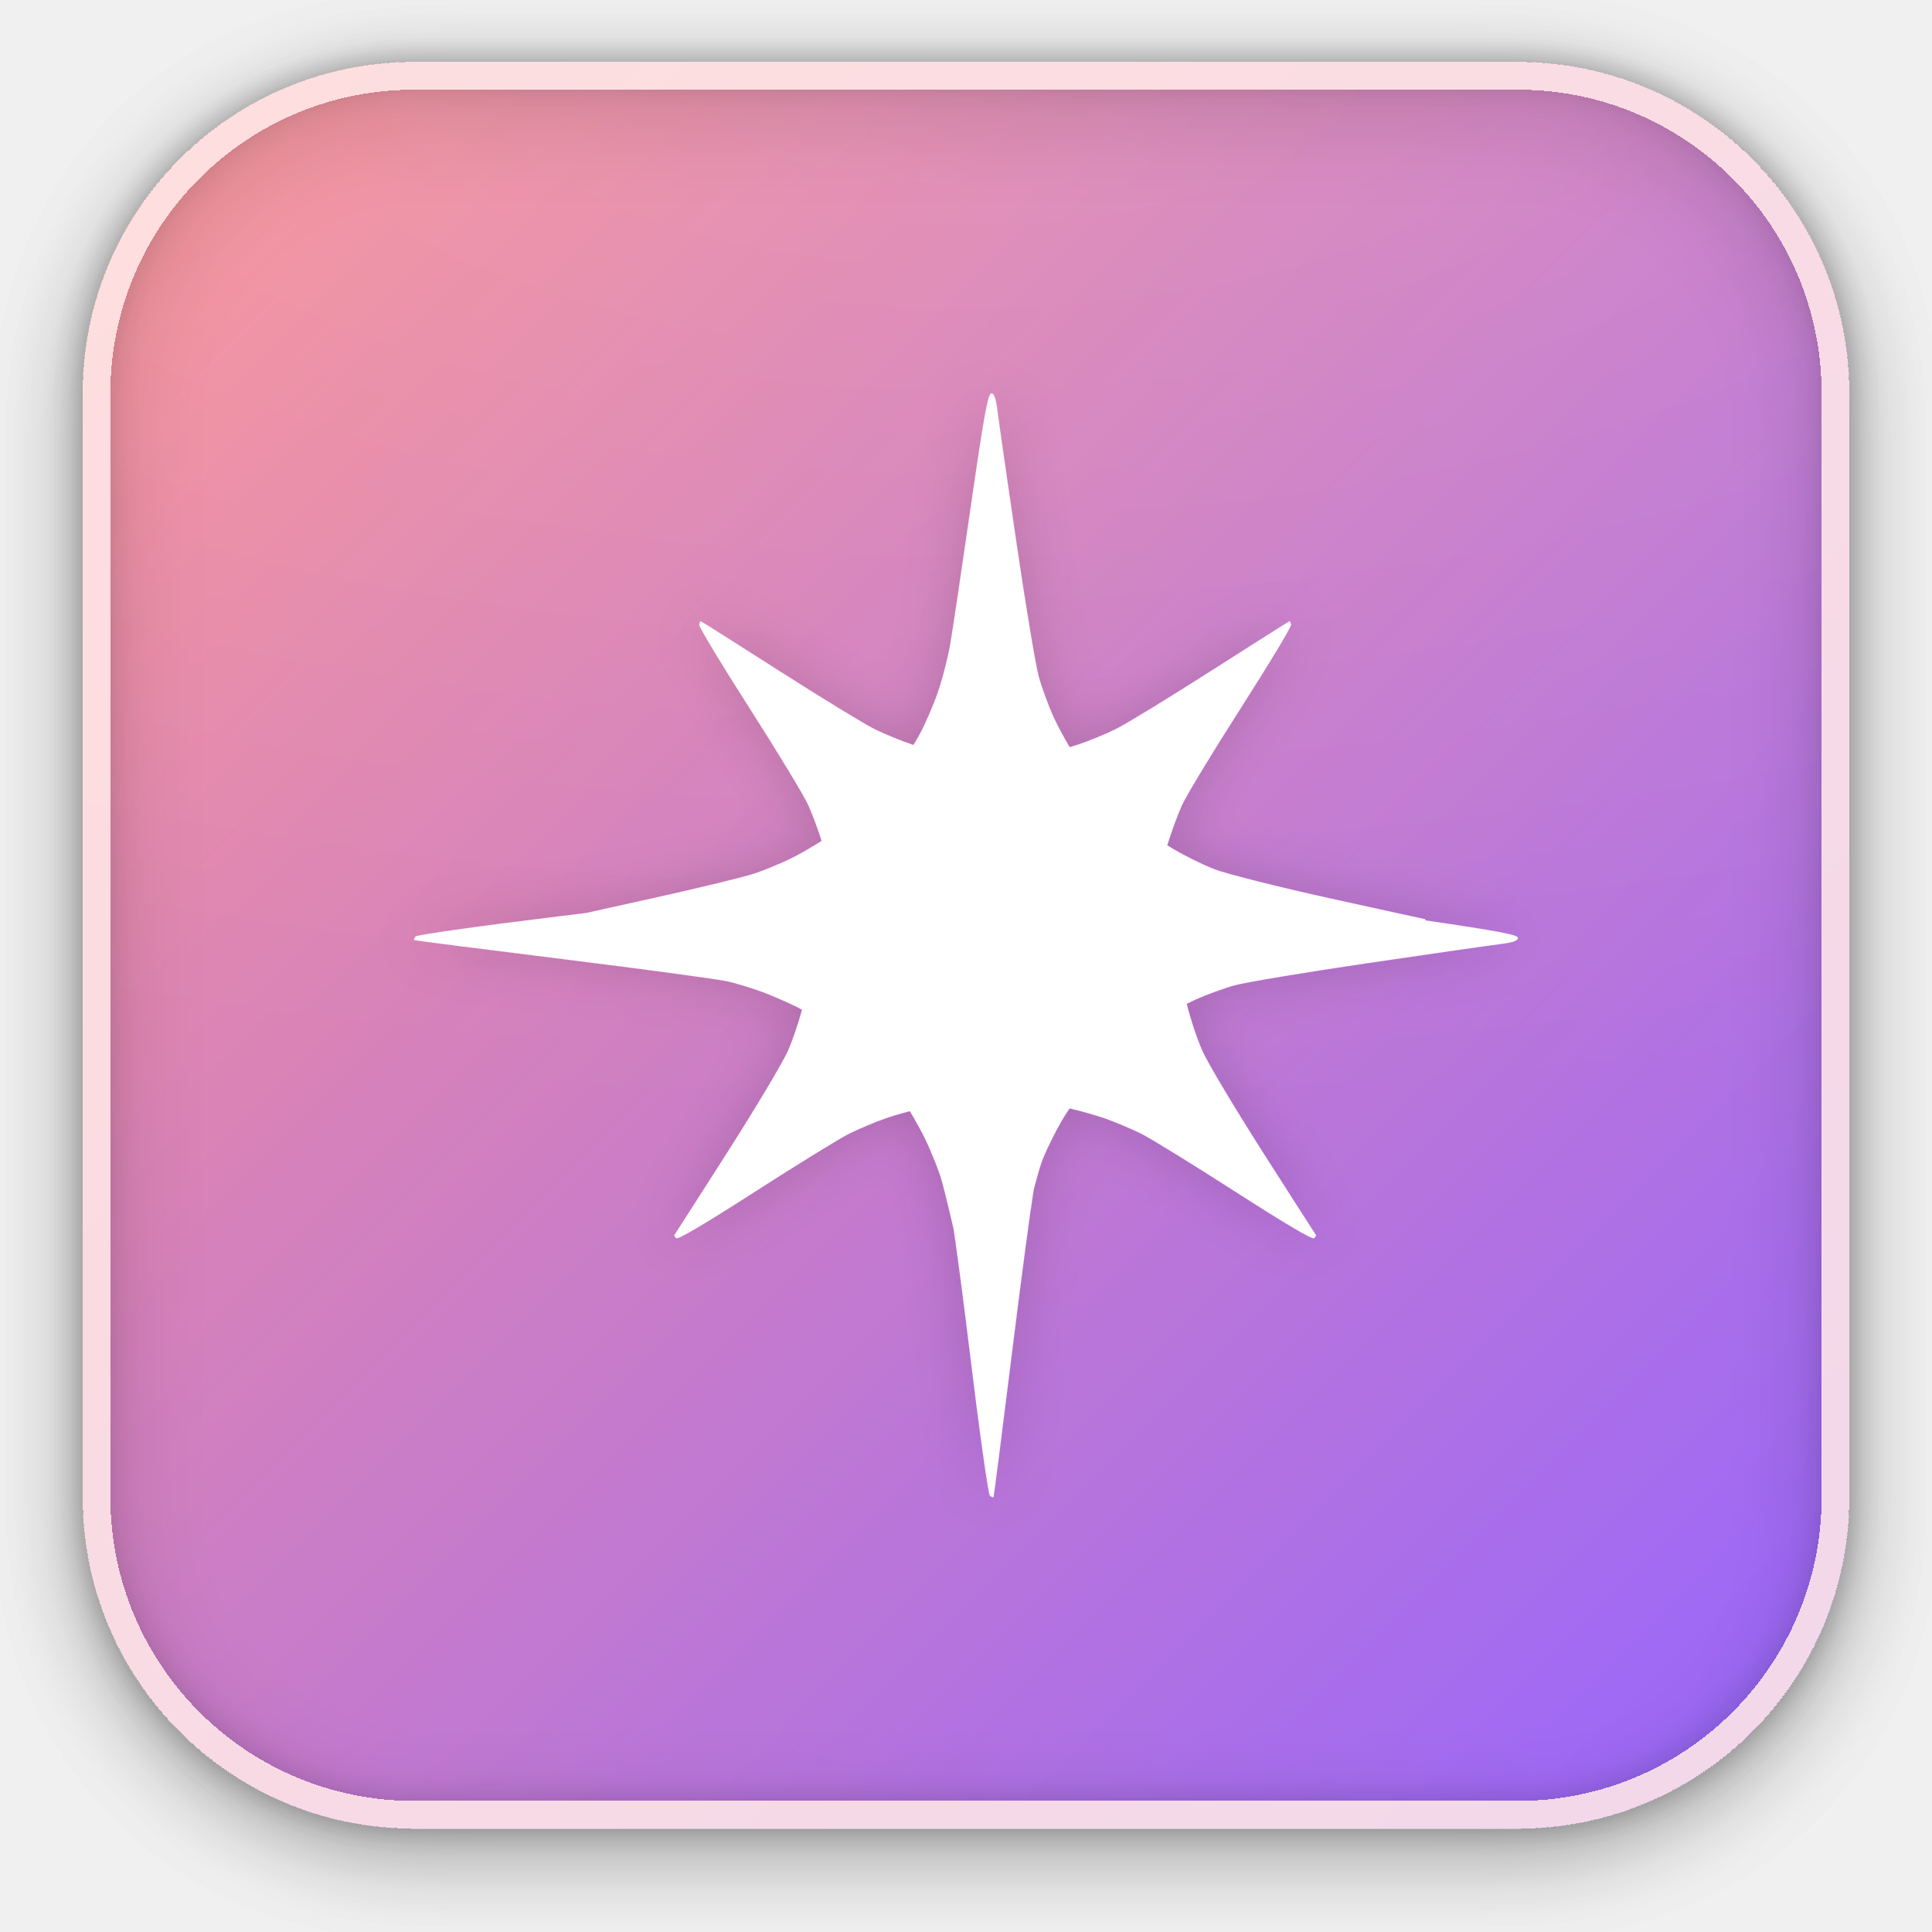
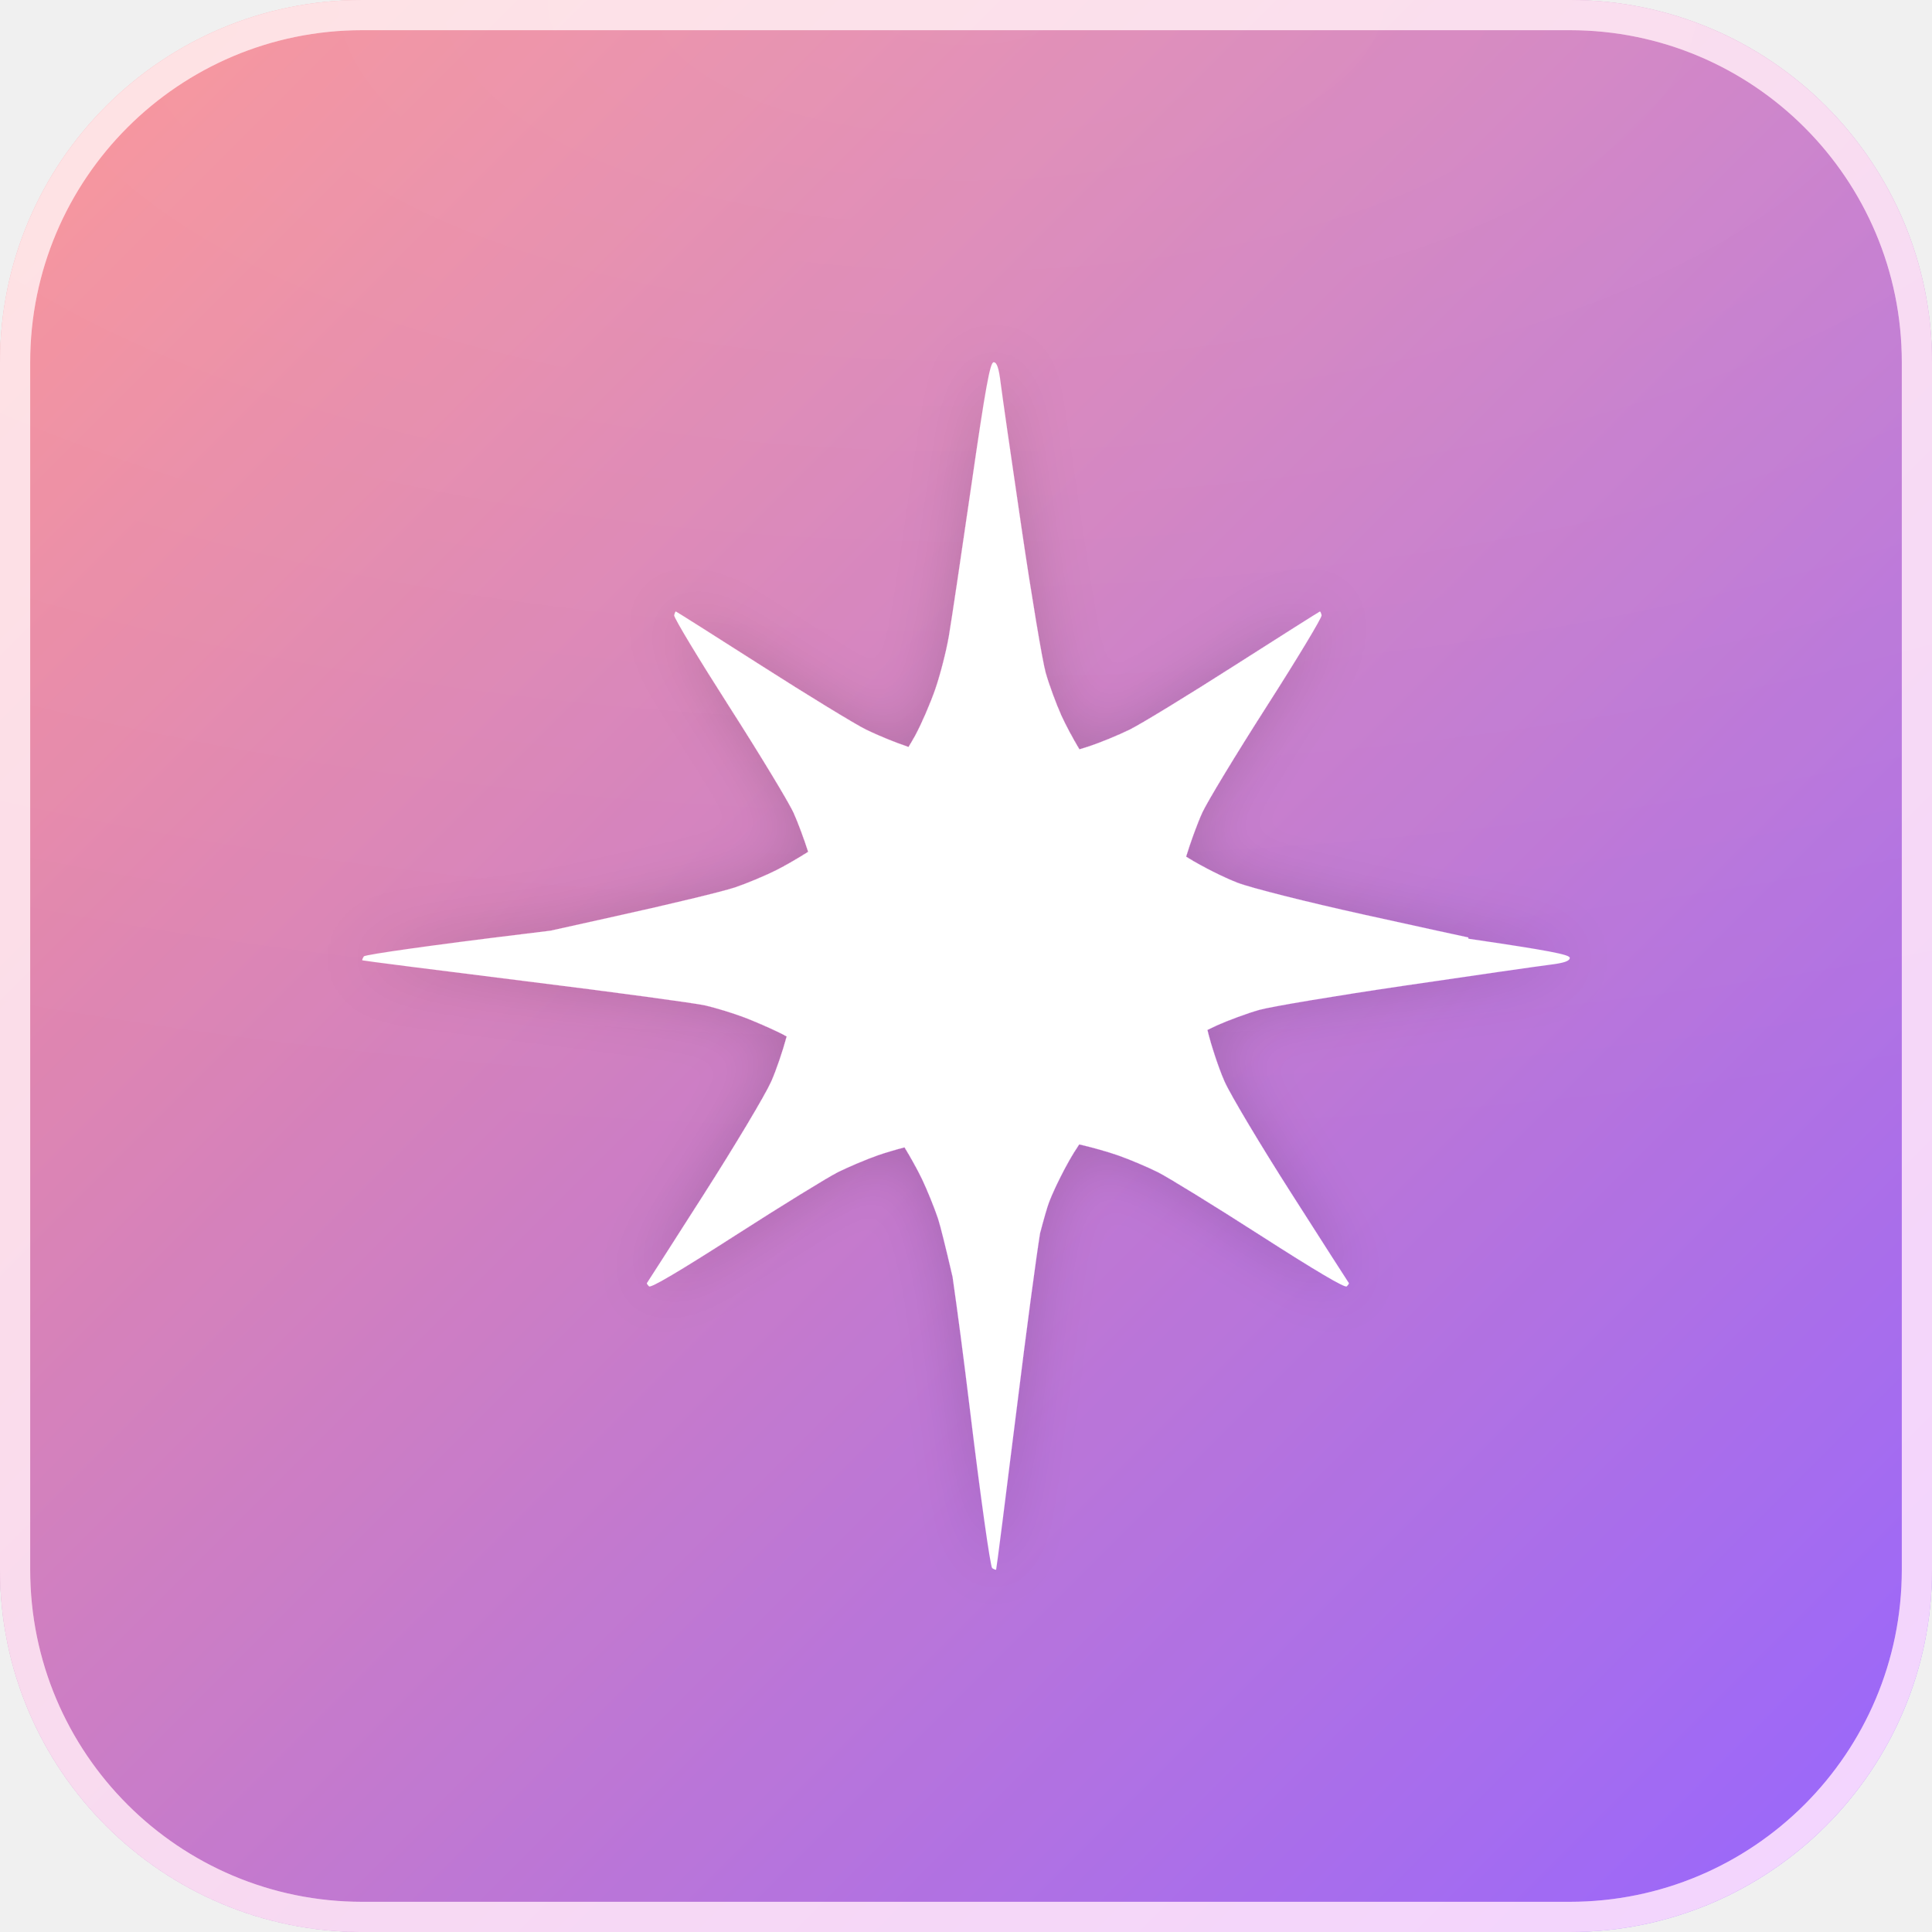
- <svg xmlns="http://www.w3.org/2000/svg" width="280" height="280" viewBox="0 0 280 280" fill="none">
-   <g filter="url(#filter0_dd_756_542)">
-     <path d="M12 57C12 30.49 33.49 9 60 9H220C246.51 9 268 30.49 268 57V217C268 243.51 246.51 265 220 265H60C33.49 265 12 243.51 12 217V57Z" fill="url(#paint0_linear_756_542)" />
-     <path d="M12 57C12 30.49 33.49 9 60 9H220C246.51 9 268 30.49 268 57V217C268 243.51 246.51 265 220 265H60C33.49 265 12 243.51 12 217V57Z" fill="white" fill-opacity="0.2" />
-     <path d="M12 57C12 30.49 33.49 9 60 9H220C246.51 9 268 30.49 268 57V217C268 243.51 246.51 265 220 265H60C33.49 265 12 243.51 12 217V57Z" fill="url(#paint1_radial_756_542)" fill-opacity="0.1" style="mix-blend-mode:plus-lighter" />
-   </g>
-   <g filter="url(#filter1_dd_756_542)">
-     <path d="M220 261V265H60V261H220ZM264 217V57C264 32.7 244.301 13 220 13H60C35.7 13 16 32.7 16 57V217C16 241.301 35.7 261 60 261V265L59.38 264.996C33.156 264.664 12 243.303 12 217V57C12 30.49 33.49 9 60 9H220C246.51 9 268 30.49 268 57V217C268 243.51 246.51 265 220 265V261C244.301 261 264 241.301 264 217Z" fill="#FFC9C9" fill-opacity="0.75" style="mix-blend-mode:hard-light" shape-rendering="crispEdges" />
-     <path d="M220 261V265H60V261H220ZM264 217V57C264 32.7 244.301 13 220 13H60C35.7 13 16 32.7 16 57V217C16 241.301 35.7 261 60 261V265L59.38 264.996C33.156 264.664 12 243.303 12 217V57C12 30.49 33.49 9 60 9H220C246.51 9 268 30.49 268 57V217C268 243.51 246.51 265 220 265V261C244.301 261 264 241.301 264 217Z" fill="white" fill-opacity="0.5" shape-rendering="crispEdges" />
-   </g>
-   <g filter="url(#filter2_d_756_542)">
-     <path d="M143.663 57C144.089 57.001 144.349 57.764 144.589 59.737C144.776 61.242 146.013 69.863 147.344 78.889C148.671 87.92 150.12 96.583 150.558 98.144C151 99.704 151.938 102.258 152.64 103.819C153.202 105.061 154.173 106.874 155.024 108.292C155.451 108.168 155.85 108.048 156.197 107.934C157.738 107.425 160.211 106.408 161.692 105.679C163.173 104.949 169.424 101.128 175.587 97.189C181.743 93.255 186.831 90.035 186.896 90.025C186.957 90.022 187.057 90.249 187.117 90.532C187.182 90.817 183.907 96.242 179.842 102.594C175.777 108.945 171.928 115.299 171.29 116.712C170.659 118.104 169.711 120.692 169.163 122.51C169.27 122.577 169.373 122.645 169.475 122.708C171.261 123.811 174.183 125.278 175.969 125.967C177.76 126.656 185.315 128.561 192.81 130.211C200.284 131.859 206.442 133.205 206.508 133.207C206.54 133.207 206.566 133.279 206.585 133.391C217.147 134.936 220 135.486 220 135.92C220 136.346 219.237 136.605 217.263 136.845C215.759 137.032 207.137 138.269 198.11 139.6C189.079 140.927 180.417 142.376 178.856 142.814C177.296 143.257 174.742 144.195 173.181 144.897C172.823 145.059 172.417 145.256 171.986 145.474C172.475 147.516 173.491 150.576 174.258 152.308C175.037 154.061 179.033 160.752 183.167 167.219C187.286 173.669 190.689 178.973 190.735 179.022C190.774 179.062 190.645 179.254 190.447 179.452C190.21 179.689 186.351 177.407 178.994 172.682C172.892 168.763 166.778 164.995 165.412 164.312C164.043 163.631 161.68 162.63 160.165 162.096C158.785 161.613 156.57 160.988 155 160.634C154.743 161.02 154.503 161.39 154.292 161.731C153.19 163.517 151.722 166.439 151.033 168.225C150.773 168.901 150.34 170.398 149.812 172.404C149.311 175.484 148.03 185.049 146.743 195.428C145.274 207.239 144.037 216.941 143.991 216.989C143.942 217.033 143.711 216.944 143.472 216.786C143.229 216.63 141.905 207.198 140.505 195.63C139.676 188.799 138.872 182.7 138.221 178.182C137.332 174.351 136.588 171.351 136.29 170.457C135.804 169.008 134.84 166.63 134.146 165.181C133.591 164.026 132.656 162.341 131.856 161.026C130.592 161.359 129.239 161.762 128.285 162.096C126.77 162.63 124.407 163.631 123.038 164.312C121.672 164.995 115.557 168.763 109.455 172.682C102.099 177.407 98.241 179.689 98.003 179.452C97.805 179.254 97.675 179.062 97.715 179.022C97.761 178.973 101.164 173.669 105.283 167.219C109.417 160.752 113.413 154.061 114.192 152.308C114.858 150.805 115.707 148.304 116.241 146.334C116.014 146.207 115.806 146.094 115.621 146C114.284 145.327 112.002 144.329 110.555 143.785C109.108 143.241 106.826 142.543 105.488 142.231C104.15 141.922 93.387 140.464 81.571 138.999C69.777 137.533 60.087 136.297 60.011 136.248C59.967 136.2 60.056 135.968 60.214 135.728C60.378 135.484 69.806 134.162 81.369 132.762C82.59 132.614 83.788 132.464 84.958 132.319C87.266 131.802 90.29 131.13 93.582 130.405C100.724 128.833 107.847 127.114 109.41 126.583C110.972 126.052 113.439 125.022 114.888 124.292C116.056 123.701 117.766 122.712 119.088 121.874C118.53 120.128 117.72 117.949 117.16 116.712C116.522 115.3 112.673 108.945 108.608 102.594C104.544 96.242 101.268 90.818 101.332 90.532C101.392 90.249 101.493 90.022 101.554 90.025C101.63 90.042 106.714 93.259 112.863 97.189C119.026 101.128 125.277 104.949 126.758 105.679C128.238 106.408 130.711 107.425 132.252 107.934C132.296 107.949 132.343 107.962 132.389 107.977C132.73 107.418 133.037 106.892 133.277 106.453C134.064 105.006 135.25 102.27 135.912 100.373C136.573 98.48 137.392 95.286 137.733 93.279C138.074 91.273 139.414 82.29 140.712 73.316C142.583 60.365 143.193 57 143.663 57Z" fill="white" />
+ <svg xmlns="http://www.w3.org/2000/svg" width="256" height="256" viewBox="0 0 256 256" fill="none">
+   <path d="M0 48C0 21.49 21.49 0 48 0H208C234.51 0 256 21.49 256 48V208C256 234.51 234.51 256 208 256H48C21.49 256 0 234.51 0 208V48Z" fill="url(#paint0_linear_756_542)" />
+   <path d="M0 48C0 21.49 21.49 0 48 0H208C234.51 0 256 21.49 256 48V208C256 234.51 234.51 256 208 256H48C21.49 256 0 234.51 0 208V48Z" fill="white" fill-opacity="0.2" />
+   <path d="M0 48C0 21.49 21.49 0 48 0H208C234.51 0 256 21.49 256 48V208C256 234.51 234.51 256 208 256H48C21.49 256 0 234.51 0 208V48Z" fill="url(#paint1_radial_756_542)" fill-opacity="0.1" style="mix-blend-mode:plus-lighter" />
+   <path d="M208 252V256H48V252H208ZM252 208V48C252 23.7 232.301 4 208 4H48C23.7 4 4 23.7 4 48V208C4 232.301 23.7 252 48 252V256L47.38 255.996C21.156 255.664 0 234.303 0 208V48C0 21.49 21.49 0 48 0H208C234.51 0 256 21.49 256 48V208C256 234.51 234.51 256 208 256V252C232.301 252 252 232.301 252 208Z" fill="#FFC9C9" fill-opacity="0.75" style="mix-blend-mode:hard-light" />
+   <path d="M208 252V256H48V252H208ZM252 208V48C252 23.7 232.301 4 208 4H48C23.7 4 4 23.7 4 48V208C4 232.301 23.7 252 48 252V256L47.38 255.996C21.156 255.664 0 234.303 0 208V48C0 21.49 21.49 0 48 0H208C234.51 0 256 21.49 256 48V208C256 234.51 234.51 256 208 256V252C232.301 252 252 232.301 252 208Z" fill="white" fill-opacity="0.5" />
+   <g filter="url(#filter0_d_756_542)">
+     <path d="M131.663 48C132.089 48.001 132.349 48.764 132.589 50.737C132.776 52.242 134.013 60.863 135.344 69.889C136.671 78.92 138.12 87.583 138.558 89.144C139 90.704 139.938 93.258 140.64 94.819C141.202 96.061 142.173 97.874 143.024 99.292C143.451 99.168 143.85 99.048 144.197 98.934C145.738 98.425 148.211 97.408 149.692 96.679C151.173 95.949 157.424 92.128 163.587 88.189C169.743 84.255 174.831 81.035 174.896 81.025C174.957 81.022 175.057 81.249 175.117 81.532C175.182 81.817 171.907 87.242 167.842 93.594C163.777 99.945 159.928 106.299 159.29 107.712C158.659 109.104 157.711 111.692 157.163 113.51C157.27 113.577 157.373 113.645 157.475 113.708C159.261 114.811 162.183 116.278 163.969 116.967C165.76 117.656 173.315 119.561 180.81 121.211C188.284 122.859 194.442 124.205 194.508 124.207C194.54 124.207 194.566 124.279 194.585 124.391C205.147 125.936 208 126.486 208 126.92C208 127.346 207.237 127.605 205.263 127.845C203.759 128.032 195.137 129.269 186.11 130.6C177.079 131.927 168.417 133.376 166.856 133.814C165.296 134.257 162.742 135.195 161.181 135.897C160.823 136.059 160.417 136.256 159.986 136.474C160.475 138.516 161.491 141.576 162.258 143.308C163.037 145.061 167.033 151.752 171.167 158.219C175.286 164.669 178.689 169.973 178.735 170.022C178.774 170.062 178.645 170.254 178.447 170.452C178.21 170.689 174.351 168.407 166.994 163.682C160.892 159.763 154.778 155.995 153.412 155.312C152.043 154.631 149.68 153.63 148.165 153.096C146.785 152.613 144.57 151.988 143 151.634C142.743 152.02 142.503 152.39 142.292 152.731C141.19 154.517 139.722 157.439 139.033 159.225C138.773 159.901 138.34 161.398 137.812 163.404C137.311 166.484 136.03 176.049 134.743 186.428C133.274 198.239 132.037 207.941 131.991 207.989C131.942 208.033 131.711 207.944 131.472 207.786C131.229 207.63 129.905 198.198 128.505 186.63C127.676 179.799 126.872 173.7 126.221 169.182C125.332 165.351 124.588 162.351 124.29 161.457C123.804 160.008 122.84 157.63 122.146 156.181C121.591 155.026 120.656 153.341 119.856 152.026C118.592 152.359 117.239 152.762 116.285 153.096C114.77 153.63 112.407 154.631 111.038 155.312C109.672 155.995 103.557 159.763 97.455 163.682C90.099 168.407 86.241 170.689 86.003 170.452C85.805 170.254 85.675 170.062 85.715 170.022C85.761 169.973 89.164 164.669 93.283 158.219C97.417 151.752 101.413 145.061 102.192 143.308C102.858 141.805 103.707 139.304 104.241 137.334C104.014 137.207 103.806 137.094 103.621 137C102.284 136.327 100.002 135.329 98.555 134.785C97.108 134.241 94.826 133.543 93.488 133.231C92.15 132.922 81.387 131.464 69.571 129.999C57.777 128.533 48.087 127.297 48.011 127.248C47.967 127.2 48.056 126.968 48.214 126.728C48.378 126.484 57.806 125.162 69.369 123.762C70.59 123.614 71.788 123.464 72.958 123.319C75.266 122.802 78.29 122.13 81.582 121.405C88.724 119.833 95.847 118.114 97.41 117.583C98.972 117.052 101.439 116.022 102.888 115.292C104.056 114.701 105.766 113.712 107.088 112.874C106.53 111.128 105.72 108.949 105.16 107.712C104.522 106.3 100.673 99.945 96.608 93.594C92.544 87.242 89.268 81.818 89.332 81.532C89.392 81.249 89.493 81.022 89.554 81.025C89.63 81.042 94.714 84.259 100.863 88.189C107.026 92.128 113.277 95.949 114.758 96.679C116.238 97.408 118.711 98.425 120.252 98.934C120.296 98.949 120.343 98.962 120.389 98.977C120.73 98.418 121.037 97.892 121.277 97.453C122.064 96.006 123.25 93.27 123.912 91.373C124.573 89.48 125.392 86.286 125.733 84.279C126.074 82.273 127.414 73.29 128.712 64.316C130.583 51.365 131.193 48 131.663 48Z" fill="white" />
  </g>
  <defs>
-     <filter id="filter0_dd_756_542" x="0" y="0" width="280" height="280" filterUnits="userSpaceOnUse" color-interpolation-filters="sRGB">
-       <feFlood flood-opacity="0" result="BackgroundImageFix" />
-       <feColorMatrix in="SourceAlpha" type="matrix" values="0 0 0 0 0 0 0 0 0 0 0 0 0 0 0 0 0 0 127 0" result="hardAlpha" />
-       <feOffset dy="3" />
-       <feGaussianBlur stdDeviation="6" />
-       <feComposite in2="hardAlpha" operator="out" />
-       <feColorMatrix type="matrix" values="0 0 0 0 0 0 0 0 0 0 0 0 0 0 0 0 0 0 0.25 0" />
-       <feBlend mode="normal" in2="BackgroundImageFix" result="effect1_dropShadow_756_542" />
-       <feColorMatrix in="SourceAlpha" type="matrix" values="0 0 0 0 0 0 0 0 0 0 0 0 0 0 0 0 0 0 127 0" result="hardAlpha" />
-       <feOffset />
-       <feGaussianBlur stdDeviation="2" />
-       <feComposite in2="hardAlpha" operator="out" />
-       <feColorMatrix type="matrix" values="0 0 0 0 0 0 0 0 0 0 0 0 0 0 0 0 0 0 0.15 0" />
-       <feBlend mode="normal" in2="effect1_dropShadow_756_542" result="effect2_dropShadow_756_542" />
-       <feBlend mode="normal" in="SourceGraphic" in2="effect2_dropShadow_756_542" result="shape" />
-     </filter>
-     <filter id="filter1_dd_756_542" x="0" y="0" width="280" height="280" filterUnits="userSpaceOnUse" color-interpolation-filters="sRGB">
-       <feFlood flood-opacity="0" result="BackgroundImageFix" />
-       <feColorMatrix in="SourceAlpha" type="matrix" values="0 0 0 0 0 0 0 0 0 0 0 0 0 0 0 0 0 0 127 0" result="hardAlpha" />
-       <feOffset dy="3" />
-       <feGaussianBlur stdDeviation="6" />
-       <feComposite in2="hardAlpha" operator="out" />
-       <feColorMatrix type="matrix" values="0 0 0 0 0 0 0 0 0 0 0 0 0 0 0 0 0 0 0.25 0" />
-       <feBlend mode="normal" in2="BackgroundImageFix" result="effect1_dropShadow_756_542" />
-       <feColorMatrix in="SourceAlpha" type="matrix" values="0 0 0 0 0 0 0 0 0 0 0 0 0 0 0 0 0 0 127 0" result="hardAlpha" />
-       <feOffset />
-       <feGaussianBlur stdDeviation="2" />
-       <feComposite in2="hardAlpha" operator="out" />
-       <feColorMatrix type="matrix" values="0 0 0 0 0 0 0 0 0 0 0 0 0 0 0 0 0 0 0.15 0" />
-       <feBlend mode="normal" in2="effect1_dropShadow_756_542" result="effect2_dropShadow_756_542" />
-       <feBlend mode="normal" in="SourceGraphic" in2="effect2_dropShadow_756_542" result="shape" />
-     </filter>
-     <filter id="filter2_d_756_542" x="52" y="49" width="176" height="176" filterUnits="userSpaceOnUse" color-interpolation-filters="sRGB">
+     <filter id="filter0_d_756_542" x="40" y="40" width="176" height="176" filterUnits="userSpaceOnUse" color-interpolation-filters="sRGB">
      <feFlood flood-opacity="0" result="BackgroundImageFix" />
      <feColorMatrix in="SourceAlpha" type="matrix" values="0 0 0 0 0 0 0 0 0 0 0 0 0 0 0 0 0 0 127 0" result="hardAlpha" />
      <feOffset />
      <feGaussianBlur stdDeviation="4" />
      <feComposite in2="hardAlpha" operator="out" />
      <feColorMatrix type="matrix" values="0 0 0 0 0 0 0 0 0 0 0 0 0 0 0 0 0 0 0.15 0" />
      <feBlend mode="normal" in2="BackgroundImageFix" result="effect1_dropShadow_756_542" />
      <feBlend mode="normal" in="SourceGraphic" in2="effect1_dropShadow_756_542" result="shape" />
    </filter>
-     <linearGradient id="paint0_linear_756_542" x1="12" y1="9" x2="268" y2="265" gradientUnits="userSpaceOnUse">
+     <linearGradient id="paint0_linear_756_542" x1="0" y1="0" x2="256" y2="256" gradientUnits="userSpaceOnUse">
      <stop stop-color="#FA7777" />
      <stop offset="1" stop-color="#7C3FFF" />
    </linearGradient>
-     <radialGradient id="paint1_radial_756_542" cx="0" cy="0" r="1" gradientUnits="userSpaceOnUse" gradientTransform="translate(140 9) rotate(-90) scale(152.5 358.586)">
+     <radialGradient id="paint1_radial_756_542" cx="0" cy="0" r="1" gradientUnits="userSpaceOnUse" gradientTransform="translate(128 -1.73537e-06) rotate(-90) scale(152.5 358.586)">
      <stop stop-color="white" />
      <stop offset="1" stop-color="white" stop-opacity="0" />
    </radialGradient>
  </defs>
</svg>
